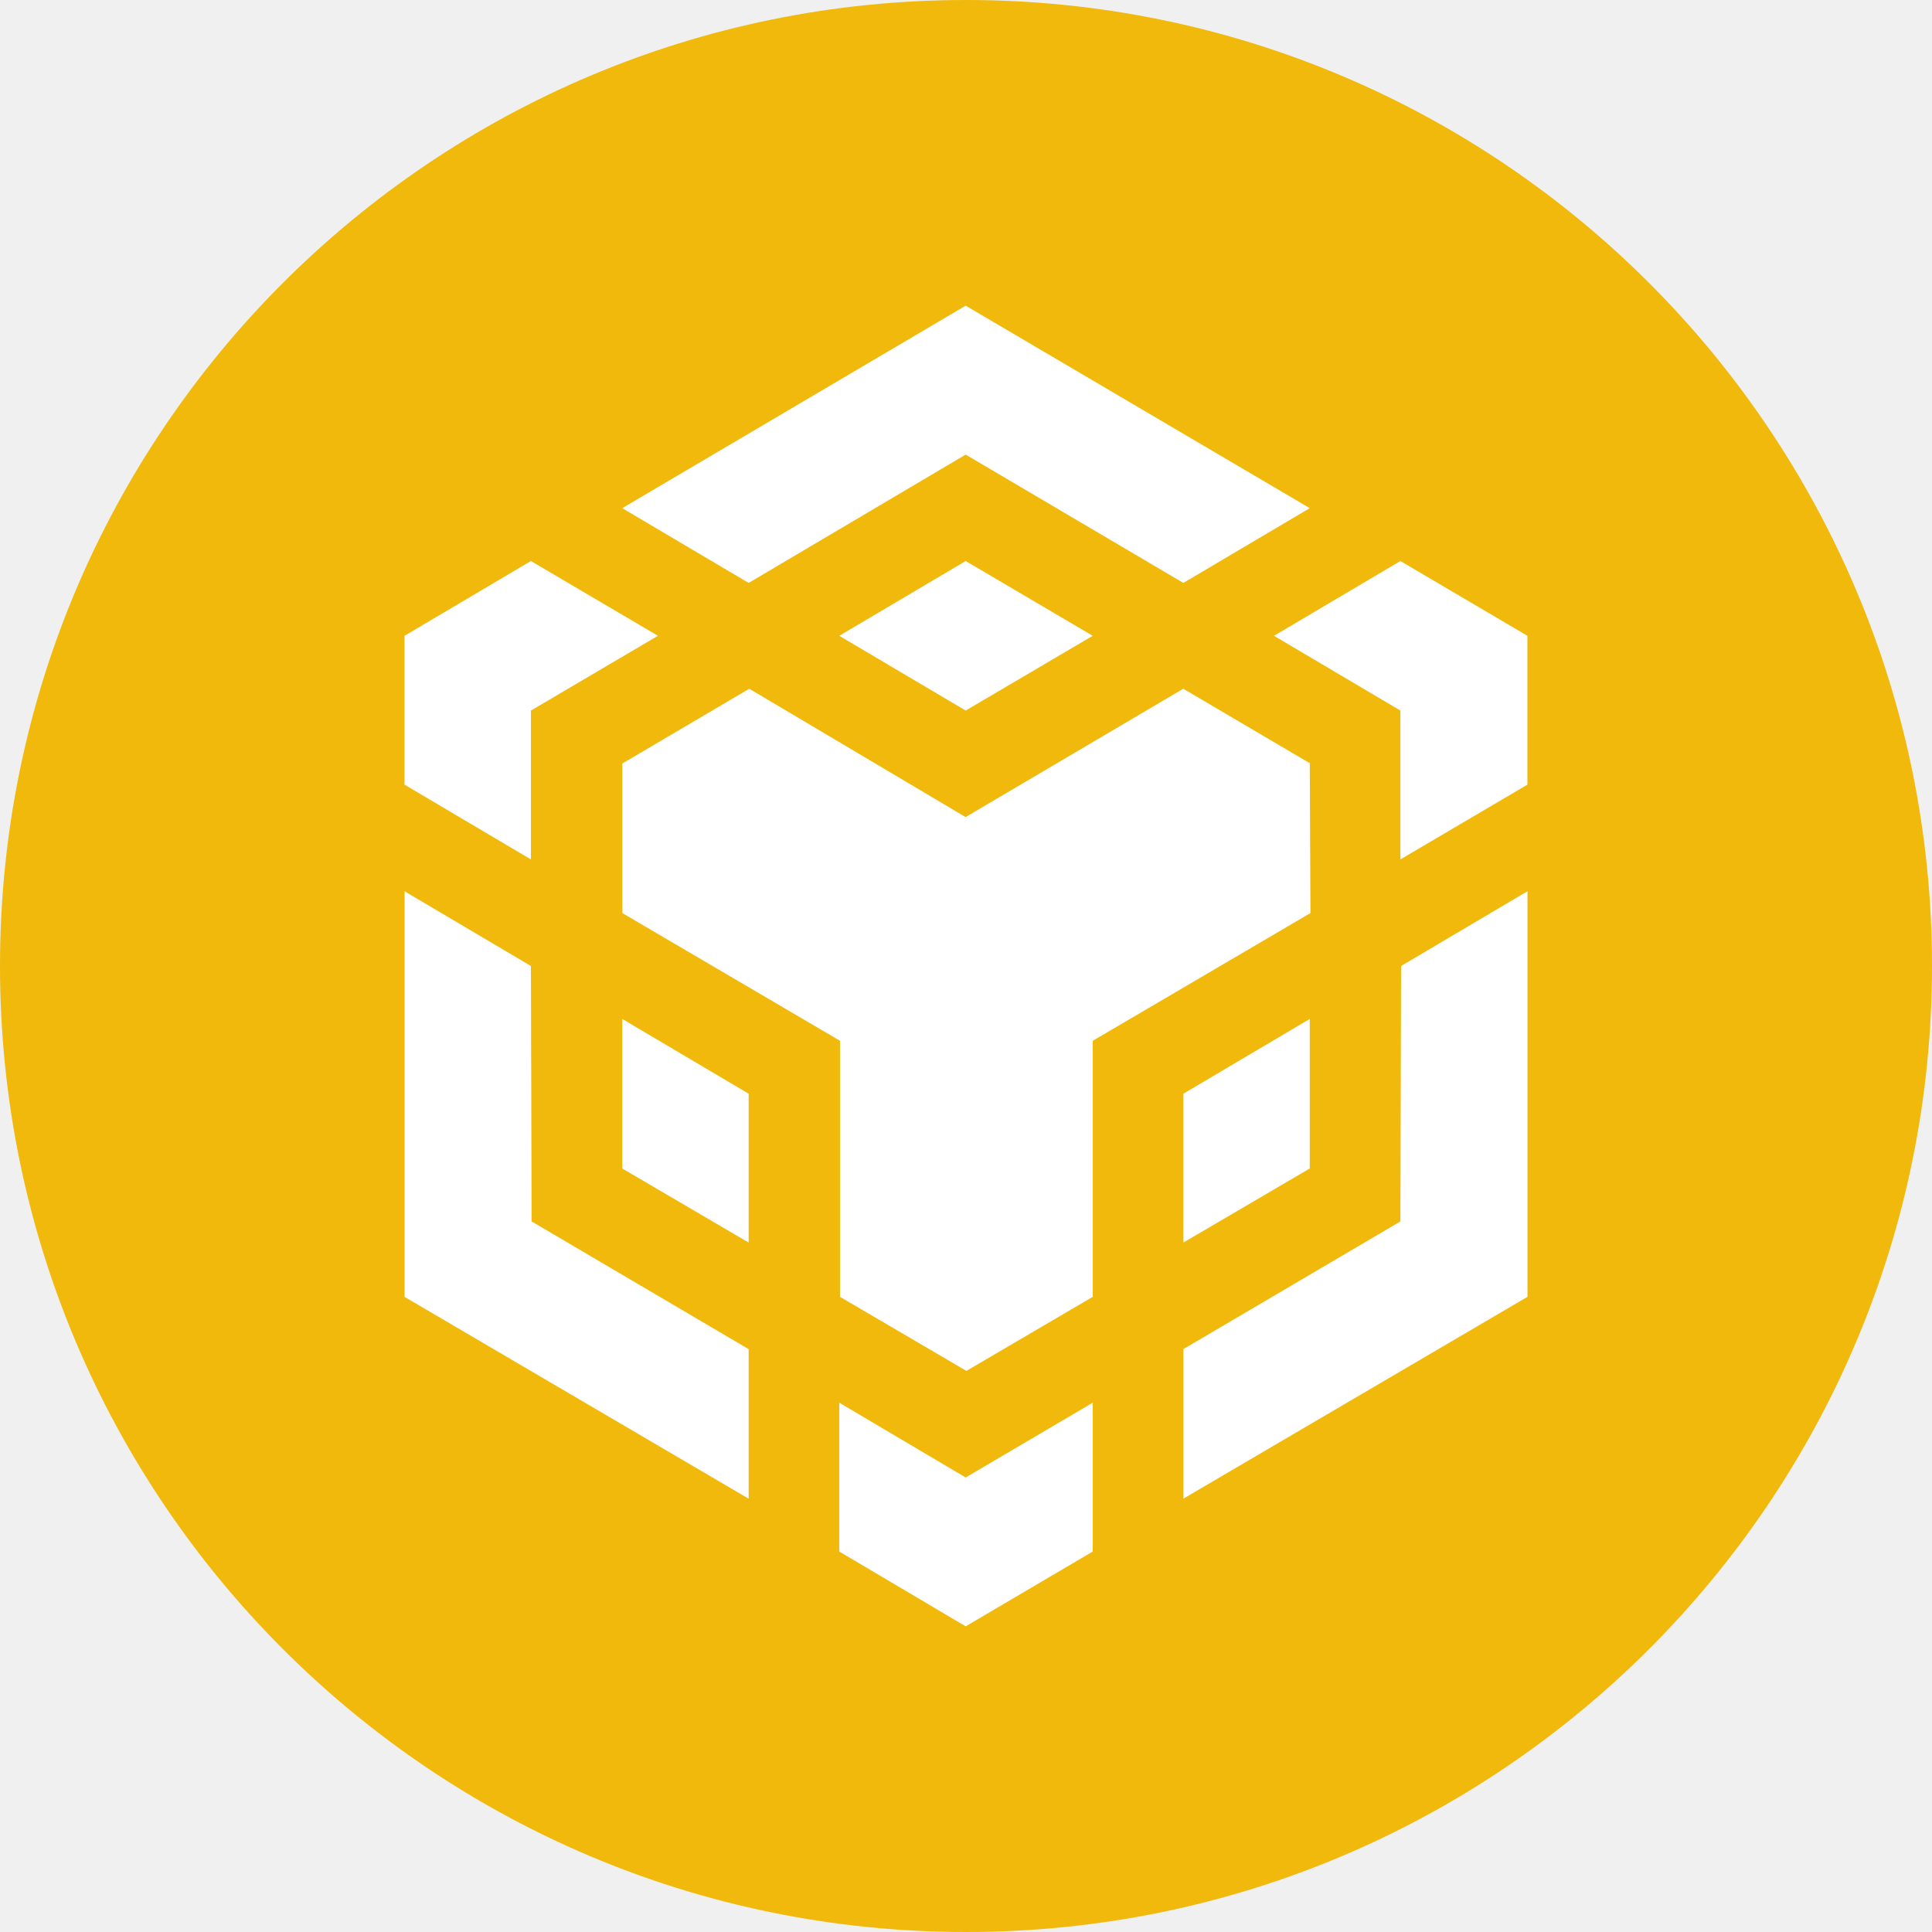
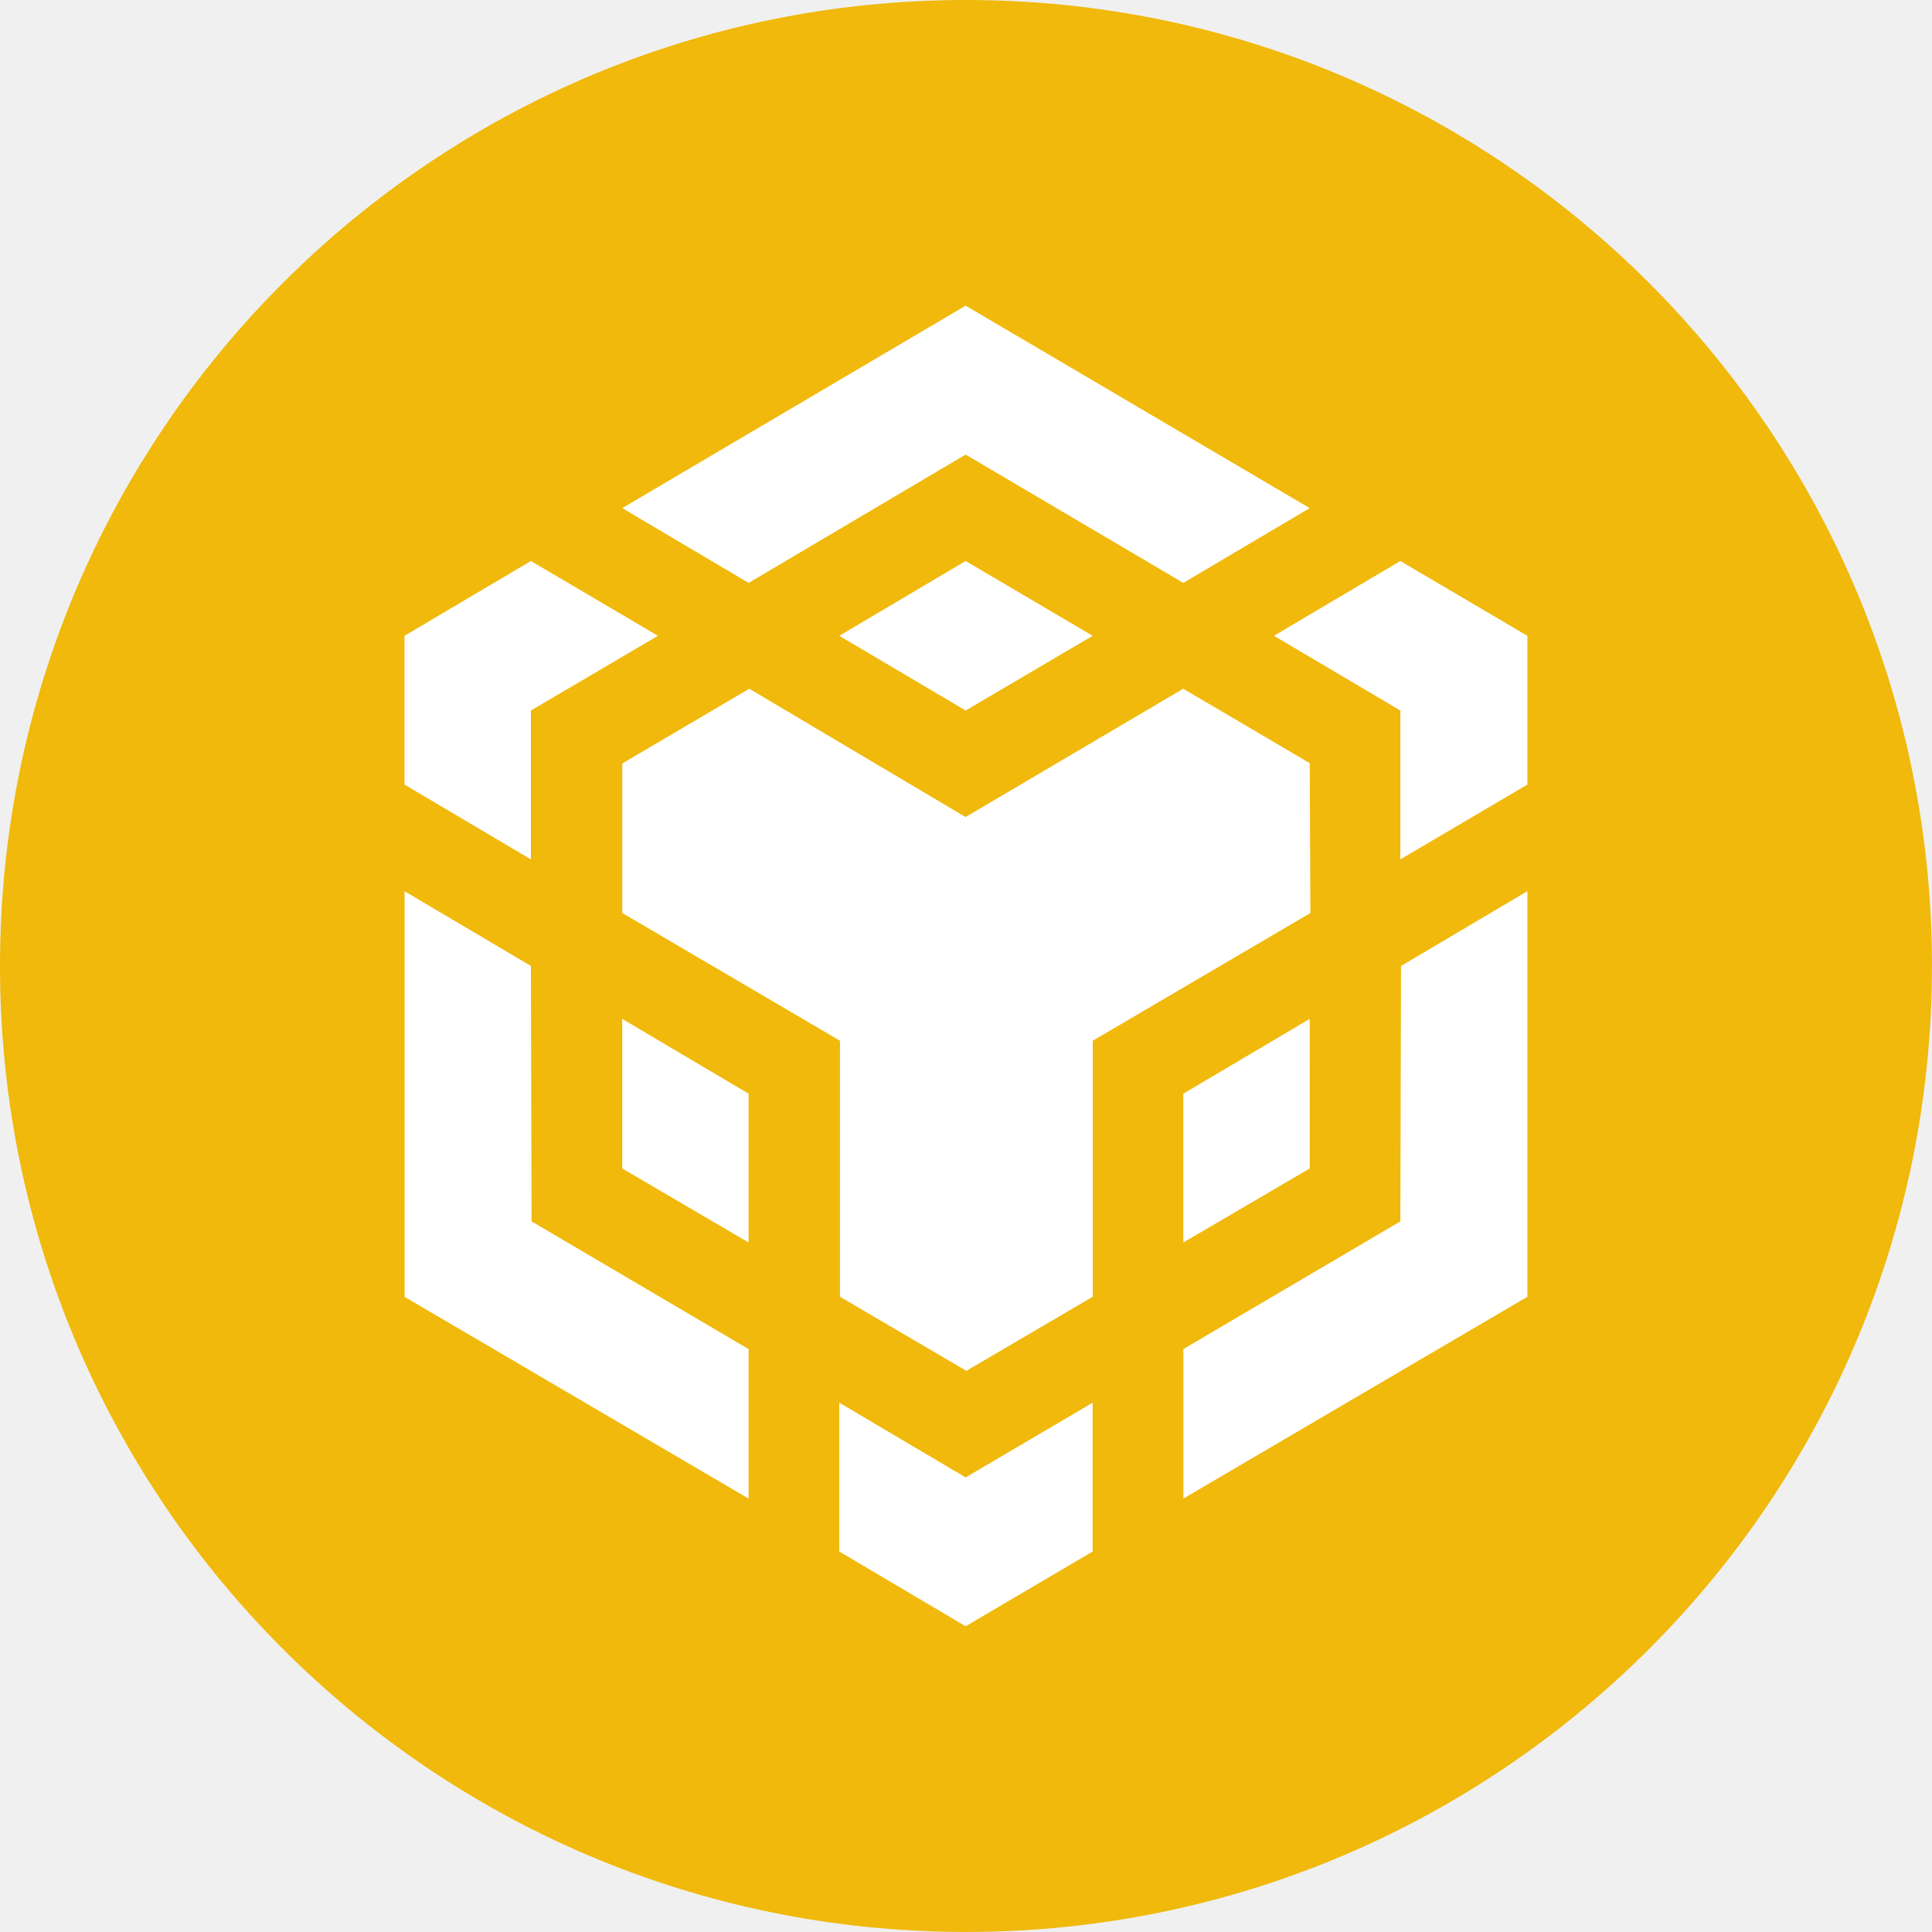
- <svg xmlns="http://www.w3.org/2000/svg" version="1.1" id="Layer_1" width="32" height="32" viewBox="0 0 48 48" xml:space="preserve">
-   <g transform="scale(0.01923077)">
-     <path style="fill-rule:evenodd;clip-rule:evenodd;fill:#F0B90B;" d="M1248,0c689.3,0,1248,558.7,1248,1248s-558.7,1248-1248,1248   S0,1937.3,0,1248S558.7,0,1248,0L1248,0z" />
-     <path style="fill:#FFFFFF;" d="M685.9,1248l0.9,330l280.4,165v193.2l-444.5-260.7v-524L685.9,1248L685.9,1248z M685.9,918v192.3   l-163.3-96.6V821.4l163.3-96.6l164.1,96.6L685.9,918L685.9,918z M1084.3,821.4l163.3-96.6l164.1,96.6L1247.6,918L1084.3,821.4   L1084.3,821.4z" />
-     <path style="fill:#FFFFFF;" d="M803.9,1509.6v-193.2l163.3,96.6v192.3L803.9,1509.6L803.9,1509.6z M1084.3,1812.2l163.3,96.6   l164.1-96.6v192.3l-164.1,96.6l-163.3-96.6V1812.2L1084.3,1812.2z M1645.9,821.4l163.3-96.6l164.1,96.6v192.3l-164.1,96.6V918   L1645.9,821.4L1645.9,821.4L1645.9,821.4z M1809.2,1578l0.9-330l163.3-96.6v524l-444.5,260.7v-193.2L1809.2,1578L1809.2,1578   L1809.2,1578z" />
-     <polygon style="fill:#FFFFFF;" points="1692.1,1509.6 1528.8,1605.3 1528.8,1413 1692.1,1316.4 1692.1,1509.6  " />
-     <path style="fill:#FFFFFF;" d="M1692.1,986.4l0.9,193.2l-281.2,165v330.8l-163.3,95.7l-163.3-95.7v-330.8l-281.2-165V986.4   L968,889.8l279.5,165.8l281.2-165.8l164.1,96.6H1692.1L1692.1,986.4z M803.9,656.5l443.7-261.6l444.5,261.6l-163.3,96.6   l-281.2-165.8L967.2,753.1L803.9,656.5L803.9,656.5z" />
-   </g>
+ <svg xmlns="http://www.w3.org/2000/svg" viewBox="0 0 48 48">
+   <path fill="#f0b90b" fill-rule="evenodd" d="M23.999 0c13.255 0 24 10.744 24 23.999s-10.745 24-24 24S0 37.253 0 23.998 10.744 0 23.999 0" clip-rule="evenodd" />
+   <path fill="#fff" d="m13.19 23.999.017 6.346 5.392 3.173v3.715l-8.547-5.013V22.143zm0-6.346v3.698l-3.14-1.858v-3.697l3.14-1.858 3.156 1.858zm7.661-1.857 3.14-1.858 3.156 1.858-3.156 1.857z" />
+   <path fill="#fff" d="M15.459 29.03v-3.716l3.14 1.858v3.698zm5.392 5.819 3.14 1.857 3.156-1.857v3.698l-3.156 1.857-3.14-1.857zm10.8-19.053 3.14-1.858 3.156 1.858v3.697l-3.156 1.858v-3.698zm3.14 14.549.017-6.346 3.14-1.858v10.077l-8.547 5.013v-3.715z" />
+   <path fill="#fff" d="m32.54 29.03-3.141 1.84v-3.698l3.14-1.858z" />
+   <path fill="#fff" d="m32.54 18.968.016 3.716-5.407 3.173v6.36l-3.14 1.841-3.14-1.84v-6.361l-5.408-3.173v-3.716l3.154-1.857 5.374 3.188 5.408-3.188 3.156 1.857zm-17.081-6.344 8.532-5.03 8.548 5.03-3.14 1.858-5.408-3.188-5.392 3.188z" />
</svg>
